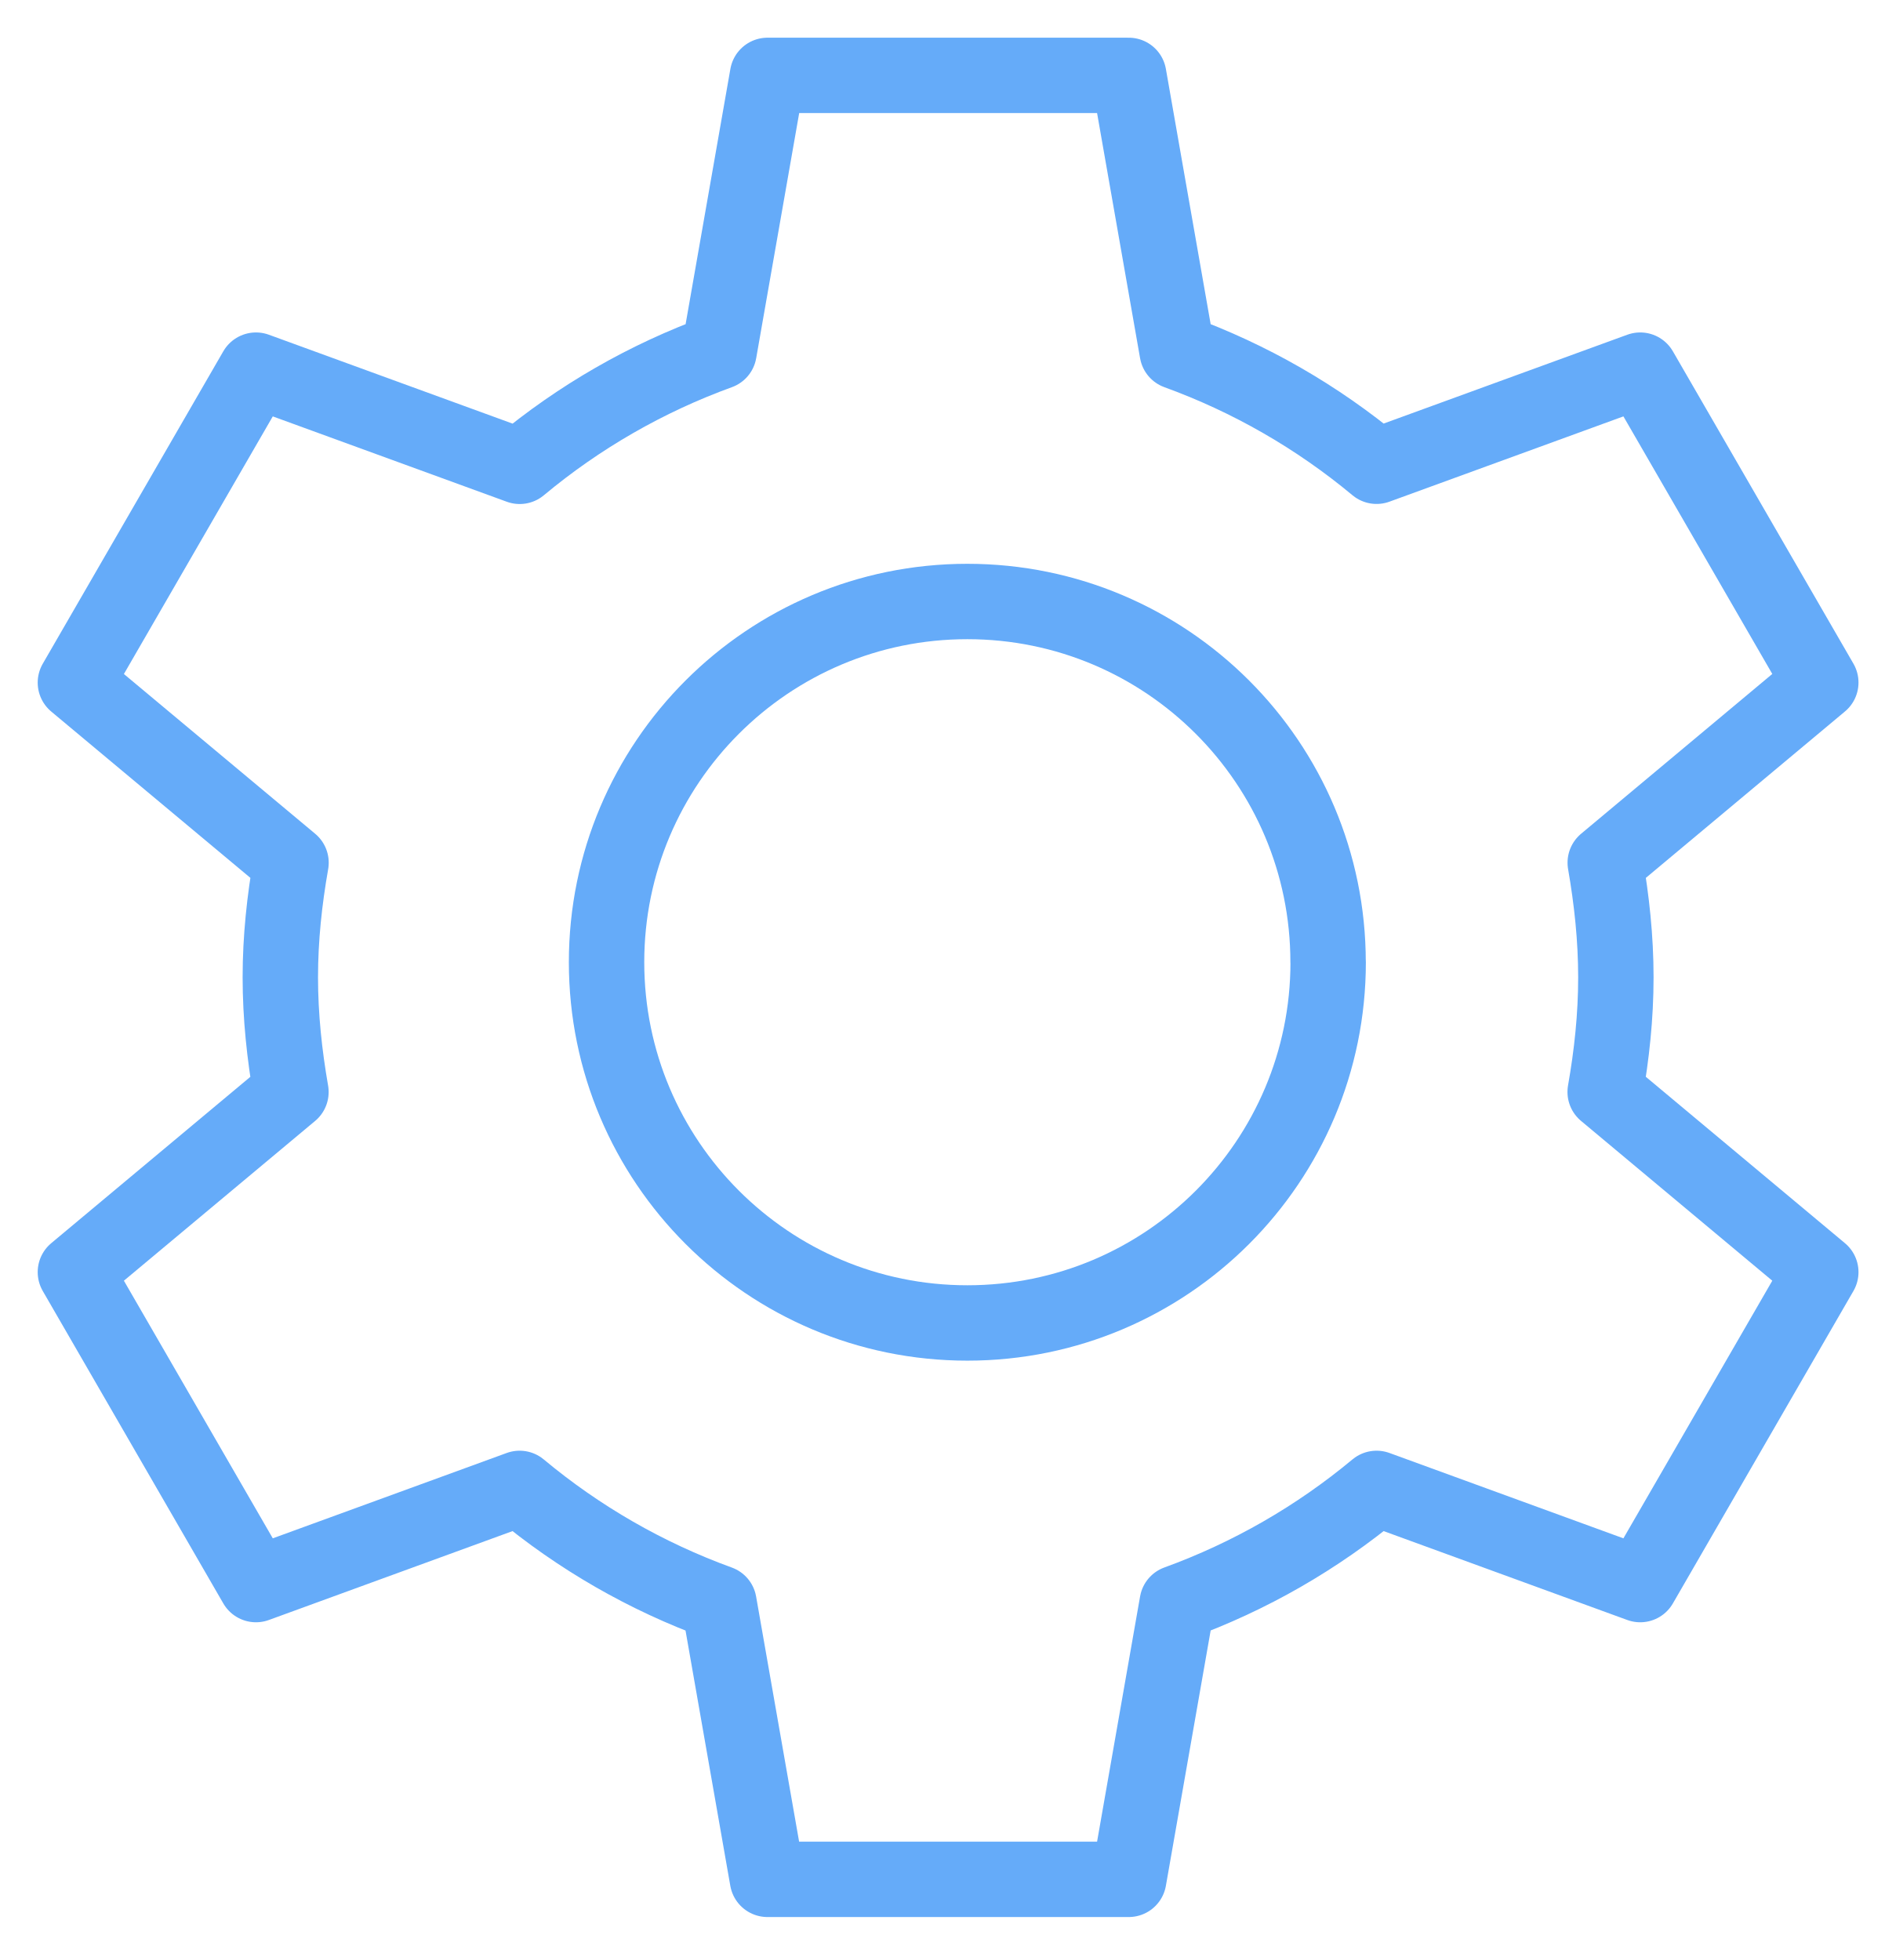
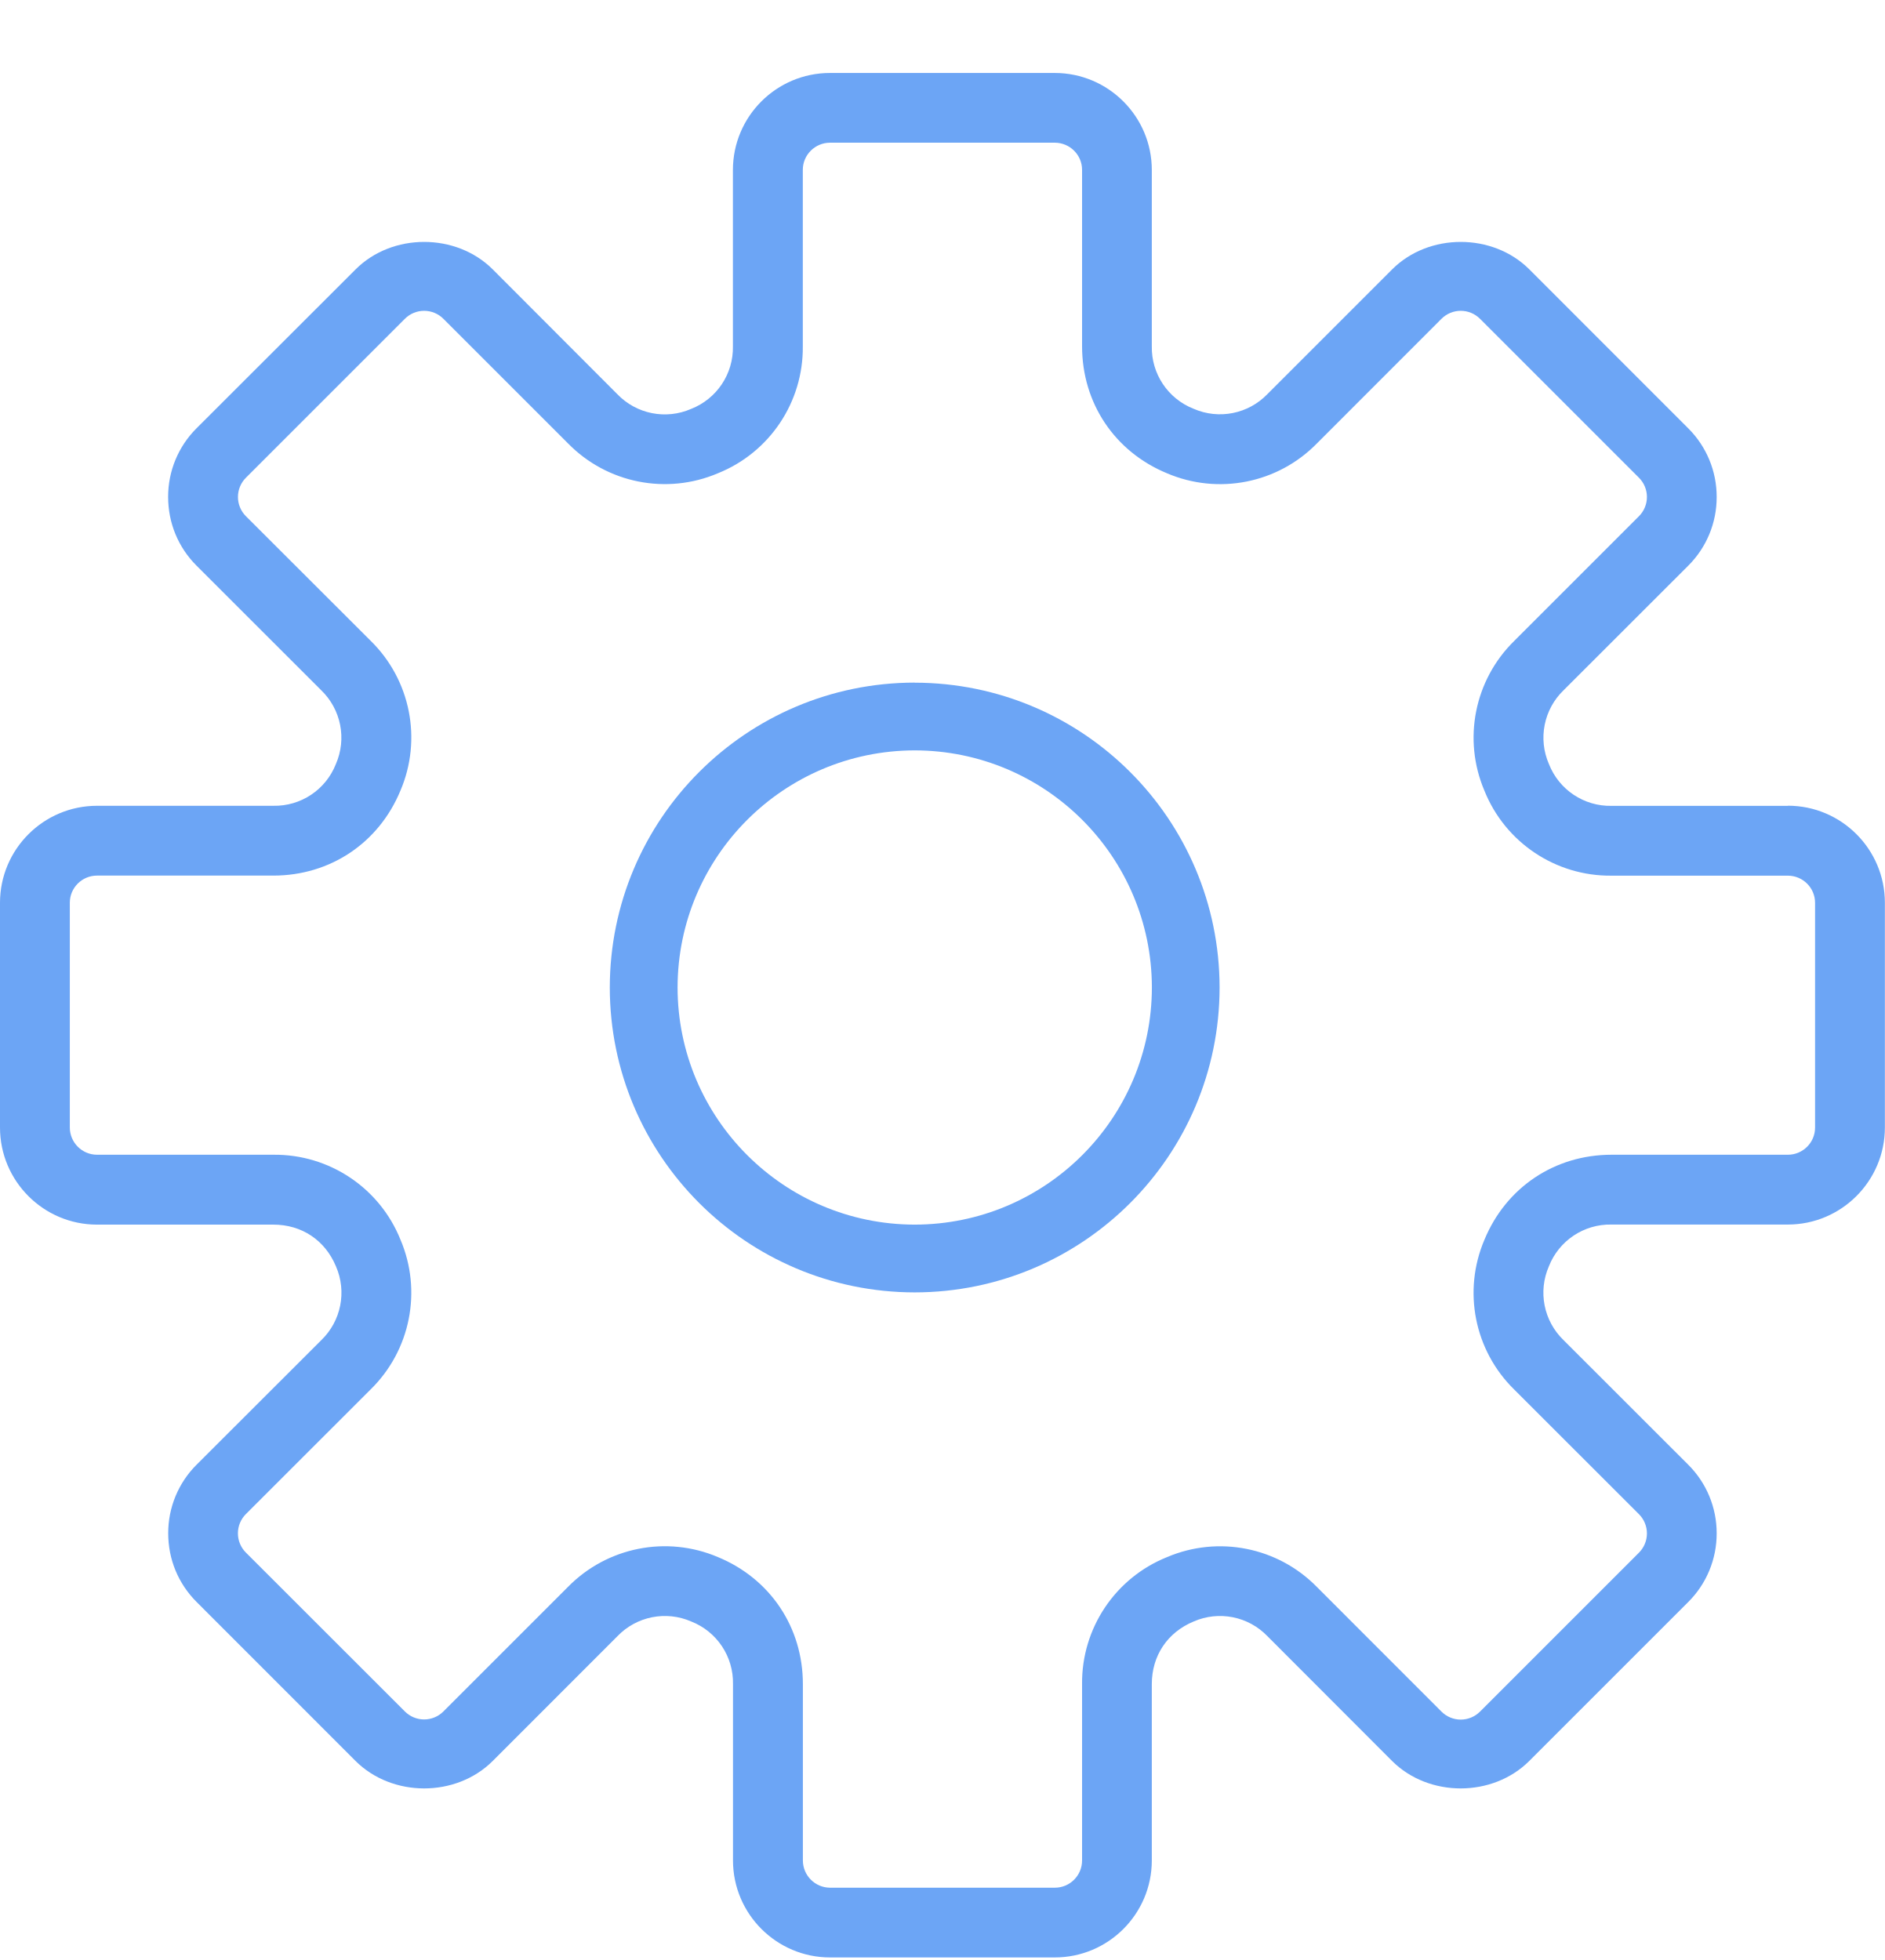
<svg xmlns="http://www.w3.org/2000/svg" width="25" height="26" viewBox="0 0 25 26">
-   <g fill="none" fill-rule="evenodd" stroke="#65ABF9" stroke-linecap="round" stroke-linejoin="round">
-     <path d="M21.432 12.965c0-.52-.055-1.026-.141-1.521l2.859-2.39-2.395-4.144-3.497 1.275a8.862 8.862 0 0 0-2.644-1.519L14.971 1H10.18l-.643 3.666a8.836 8.836 0 0 0-2.644 1.52L3.395 4.91 1 9.055l2.86 2.389c-.087.495-.142 1-.142 1.52s.055 1.027.141 1.522L1 16.875l2.395 4.145 3.497-1.276a8.836 8.836 0 0 0 2.644 1.52l.643 3.666h4.792l.643-3.667a8.862 8.862 0 0 0 2.644-1.519l3.497 1.276 2.395-4.145-2.86-2.39c.087-.494.142-1 .142-1.52z" />
-     <path d="M17.616 12.764a4.785 4.785 0 1 1-9.571 0 4.785 4.785 0 0 1 9.57 0z" />
+   <g fill="#6CA5F5" fill-rule="nonzero">
+     <path d="M23.713 10.69h-2.339a.873.873 0 0 1-.83-.555.874.874 0 0 1 .195-.979l1.654-1.653a1.28 1.28 0 0 0 .376-.91 1.28 1.28 0 0 0-.376-.91l-2.108-2.109c-.486-.486-1.334-.487-1.821 0L16.81 5.228a.873.873 0 0 1-.98.194.873.873 0 0 1-.553-.83V2.255c0-.71-.578-1.287-1.287-1.287h-2.982c-.71 0-1.287.577-1.287 1.287v2.339a.873.873 0 0 1-.554.83.872.872 0 0 1-.979-.195L6.536 3.574c-.487-.487-1.335-.486-1.82 0L2.606 5.682a1.28 1.28 0 0 0-.376.91c0 .344.133.668.376.911l1.654 1.653a.874.874 0 0 1 .195.979.872.872 0 0 1-.83.554H1.287c-.71 0-1.287.577-1.287 1.287v2.981c0 .71.577 1.288 1.287 1.288h2.339c.376 0 .686.207.83.554a.874.874 0 0 1-.195.979L2.607 19.43a1.28 1.28 0 0 0-.376.91c0 .344.133.667.376.91l2.108 2.109c.487.486 1.334.487 1.821 0l1.653-1.654a.873.873 0 0 1 .98-.195.873.873 0 0 1 .553.83v2.339c0 .71.578 1.287 1.287 1.287h2.981c.71 0 1.287-.577 1.287-1.287V22.34c0-.376.207-.686.554-.83a.873.873 0 0 1 .98.195l1.652 1.654c.487.487 1.335.486 1.821 0l2.108-2.108a1.28 1.28 0 0 0 .377-.911 1.28 1.28 0 0 0-.377-.91l-1.654-1.653a.874.874 0 0 1-.194-.98.873.873 0 0 1 .83-.553h2.339c.71 0 1.287-.578 1.287-1.287v-2.982c0-.71-.577-1.287-1.287-1.287zm.361 4.268c0 .199-.162.36-.361.36h-2.339c-.752 0-1.398.432-1.685 1.127a1.795 1.795 0 0 0 .395 1.988l1.654 1.653a.361.361 0 0 1 0 .511l-2.108 2.108a.361.361 0 0 1-.511 0l-1.653-1.654a1.797 1.797 0 0 0-1.988-.395 1.796 1.796 0 0 0-1.126 1.685v2.339c0 .199-.162.361-.361.361h-2.982a.362.362 0 0 1-.36-.361V22.34c0-.752-.432-1.398-1.127-1.685a1.799 1.799 0 0 0-1.988.395l-1.653 1.653a.361.361 0 0 1-.511 0l-2.108-2.107a.361.361 0 0 1 0-.512l1.654-1.653a1.796 1.796 0 0 0 .395-1.988 1.796 1.796 0 0 0-1.685-1.125H1.287a.362.362 0 0 1-.361-.361v-2.982c0-.199.162-.36.361-.36h2.339c.752 0 1.398-.432 1.685-1.127a1.795 1.795 0 0 0-.395-1.988L3.262 6.848a.361.361 0 0 1 0-.511L5.37 4.229a.361.361 0 0 1 .511 0l1.653 1.653a1.796 1.796 0 0 0 1.988.396 1.795 1.795 0 0 0 1.126-1.685v-2.34c0-.198.162-.36.361-.36h2.981c.2 0 .362.162.362.36v2.34c0 .752.431 1.398 1.126 1.685a1.795 1.795 0 0 0 1.988-.395l1.653-1.654a.361.361 0 0 1 .511 0l2.108 2.108a.361.361 0 0 1 0 .511l-1.654 1.654a1.796 1.796 0 0 0-.395 1.988 1.796 1.796 0 0 0 1.685 1.126h2.339c.199 0 .361.161.361.36v2.982z" />
+     <path d="M12.132 9.055A4.048 4.048 0 0 0 8.088 13.1a4.048 4.048 0 0 0 4.044 4.044 4.048 4.048 0 0 0 4.044-4.044 4.048 4.048 0 0 0-4.044-4.044zm0 7.19a3.15 3.15 0 0 1-3.145-3.146 3.15 3.15 0 0 1 3.145-3.145 3.15 3.15 0 0 1 3.146 3.145 3.15 3.15 0 0 1-3.146 3.146z" />
  </g>
</svg>
